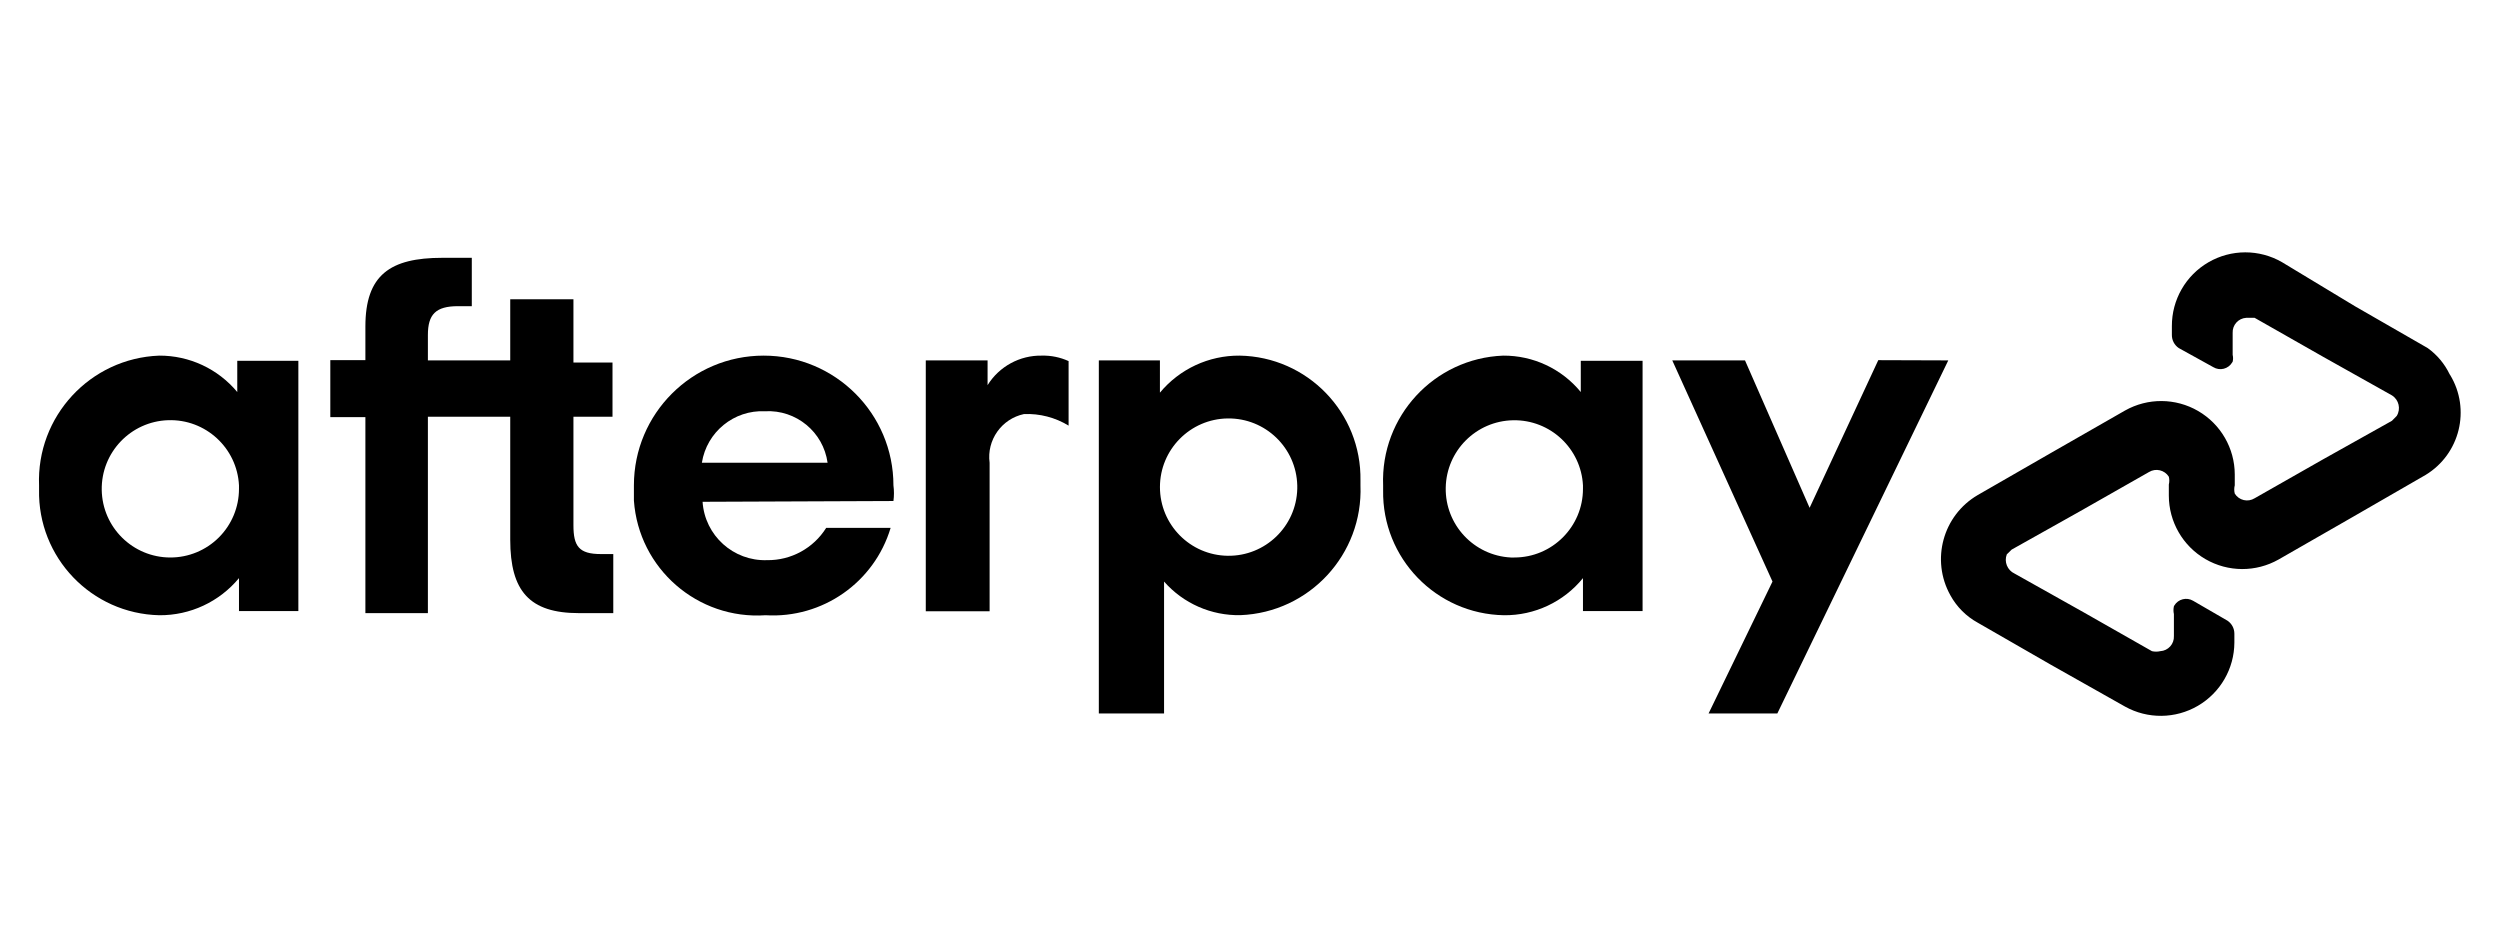
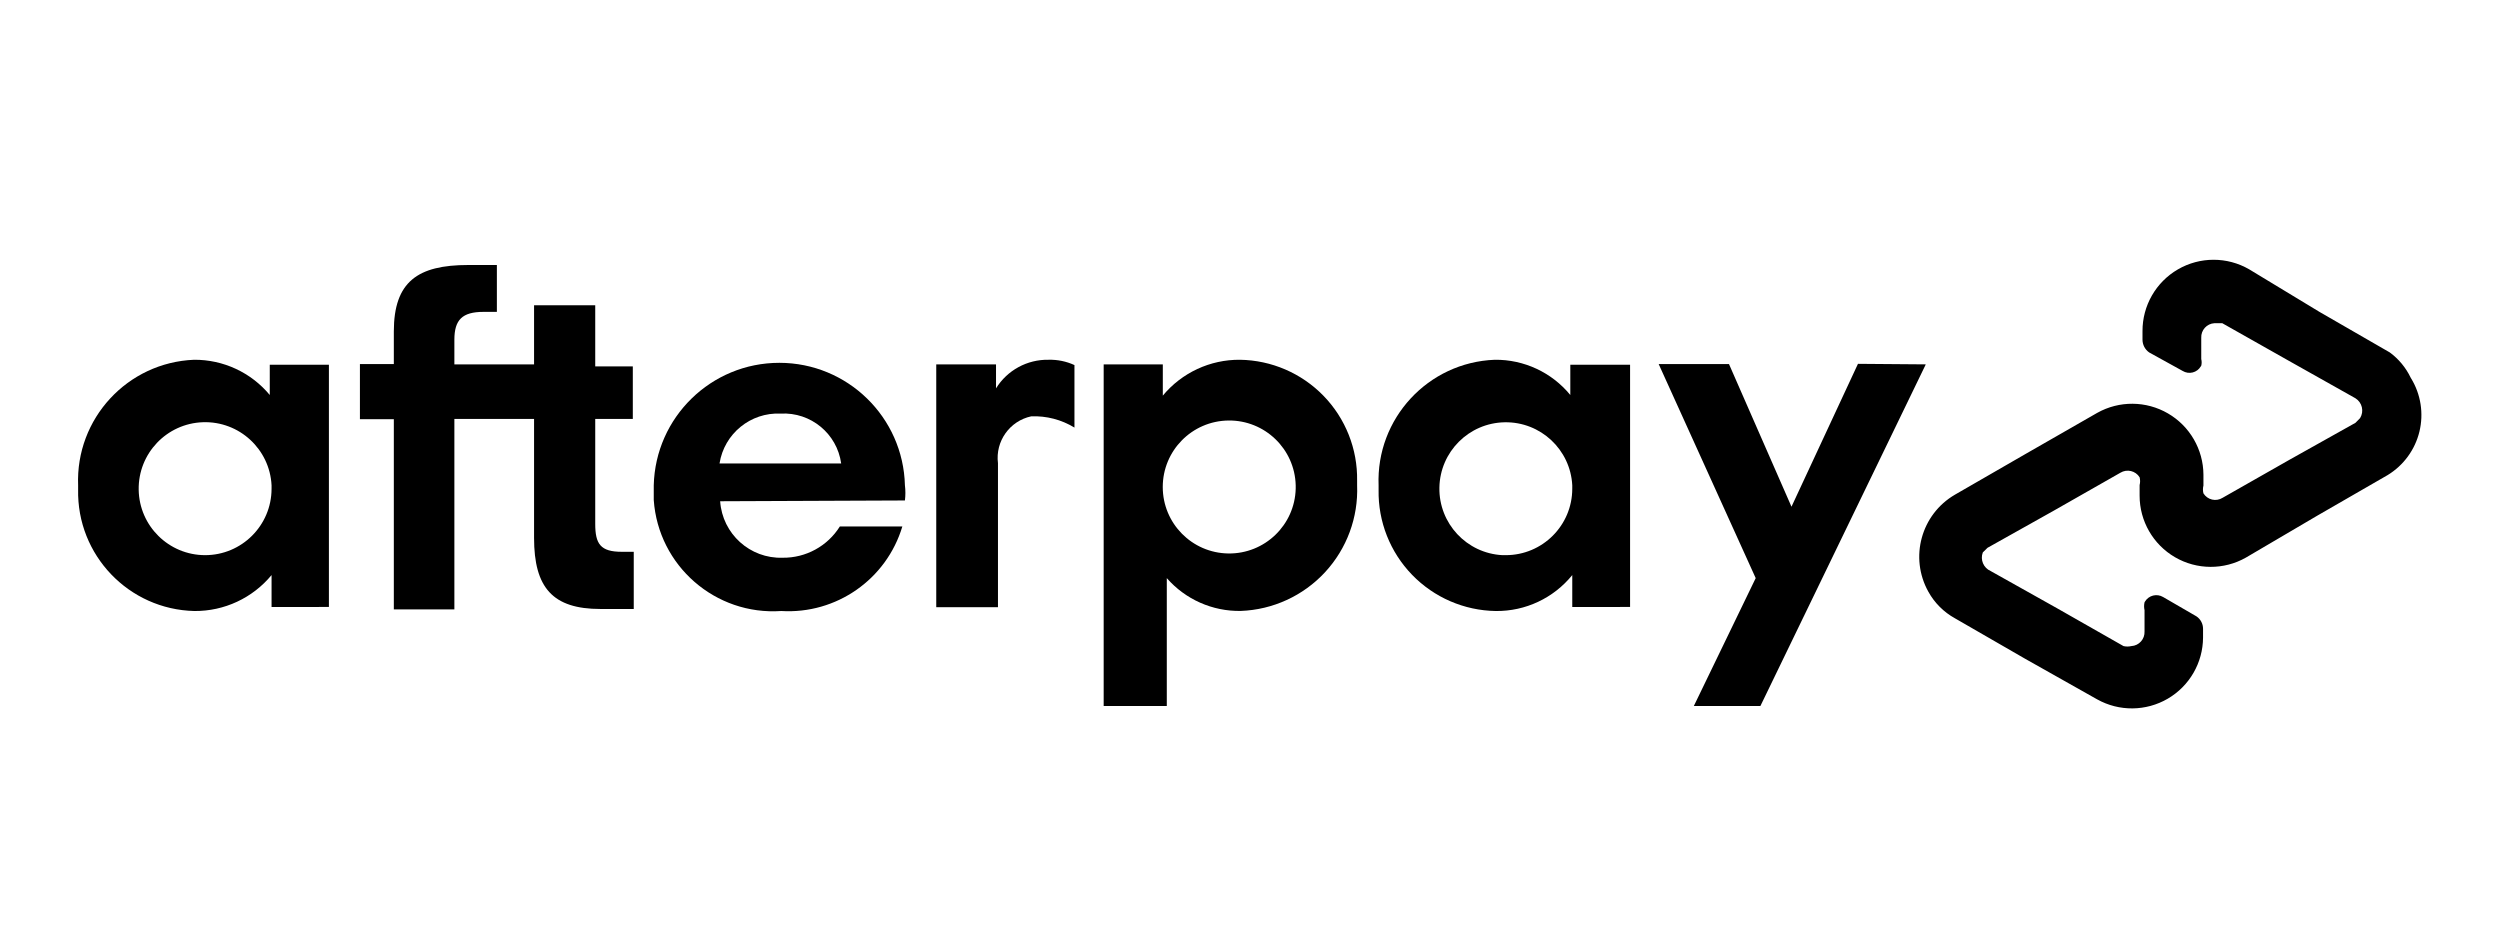
<svg xmlns="http://www.w3.org/2000/svg" viewBox="0 0 320 120">
  <defs>
    <style>.a{fill:none;}</style>
  </defs>
  <rect class="a" width="320" height="120" />
-   <path d="M310.74,44.55l-9.32-5.36-9.32-5.63A9.4,9.4,0,0,0,278,41.74v1.14a2,2,0,0,0,.88,1.67L283.31,47a1.75,1.75,0,0,0,2.41-.61l.06-.09a1.87,1.87,0,0,0,0-.88V42.62a1.85,1.85,0,0,1,1.75-1.94h1.06l8.79,5,8.79,4.93a1.92,1.92,0,0,1,.61,2.63l-.61.62-8.79,4.92-8.79,5a1.84,1.84,0,0,1-2.54-.6h0a2.11,2.11,0,0,1,0-1.06v-1.4A9.42,9.42,0,0,0,272,52.55L262.48,58l-9.32,5.36a9.5,9.5,0,0,0-3.51,12.84,8.85,8.85,0,0,0,3.51,3.51l9.32,5.36L272,90.44A9.42,9.42,0,0,0,286,82.26V81.12a2,2,0,0,0-.88-1.67l-4.4-2.55a1.76,1.76,0,0,0-2.41.61.41.41,0,0,1-.05.09,2.27,2.27,0,0,0,0,1v2.81a1.85,1.85,0,0,1-1.75,1.94h0a2.37,2.37,0,0,1-1.06,0l-8.79-5-8.79-4.93a1.94,1.94,0,0,1-1-2.46l.62-.61,8.79-4.93,8.79-5a1.86,1.86,0,0,1,2.54.6v0a2.08,2.08,0,0,1,0,1v1.41a9.41,9.41,0,0,0,14.06,8.18l9.5-5.45,9.31-5.37A9.32,9.32,0,0,0,313.62,48a.86.86,0,0,1-.07-.1A8.82,8.82,0,0,0,310.74,44.55Z" />
-   <path d="M249.38,46.13,227.5,91.32h-8.8l8.18-16.88L214.05,46.13h9.31L231.63,65l8.79-18.9Z" />
-   <path d="M30.59,62.13a8.79,8.79,0,1,0-8.79,9.23h0a8.78,8.78,0,0,0,8.79-8.79v-.44m0,16.09V74A13.11,13.11,0,0,1,20.4,78.75,15.75,15.75,0,0,1,5,62.67H5v-.53A16,16,0,0,1,20.37,45.52h0a12.91,12.91,0,0,1,10,4.66v-4h7.82V78.22Z" />
-   <path d="M76.92,70.92c-2.82,0-3.52-1-3.52-3.69V53.34h5V46.4h-5V38.31H65.31v7.82H54.77V42.88c0-2.64,1-3.69,3.86-3.69h1.76V33H56.61c-6.68,0-9.84,2.2-9.84,8.79v4.31H42.28v7.29h4.49V78.48h8V53.34H65.31V69.08c0,6.59,2.47,9.4,8.79,9.4h4.4V70.92Z" />
-   <path d="M105.93,59.23a7.66,7.66,0,0,0-8-6.59,7.82,7.82,0,0,0-8.09,6.59Zm-16,5a8,8,0,0,0,8.26,7.47,8.79,8.79,0,0,0,7.56-4.13H114A15.73,15.73,0,0,1,98,78.75,15.82,15.82,0,0,1,81.14,64.07V62.13a16.61,16.61,0,1,1,33.22,0h0a7.59,7.59,0,0,1,0,2Z" />
-   <path d="M166.05,62.13a8.79,8.79,0,1,0,0,.44v-.44m-25.4,29.19V46.13h7.82v4.13a13.12,13.12,0,0,1,10.2-4.74,15.73,15.73,0,0,1,15.47,16h0v.61a16,16,0,0,1-15.36,16.61h0A12.68,12.68,0,0,1,149,74.44V91.32Z" />
-   <path d="M202.62,62.13a8.79,8.79,0,1,0-9.23,9.23h.44a8.79,8.79,0,0,0,8.79-8.79v-.44m0,16.09V74a12.86,12.86,0,0,1-10.11,4.75,15.74,15.74,0,0,1-15.47-16h0v-.62A16,16,0,0,1,192.4,45.52h0a12.74,12.74,0,0,1,9.94,4.66v-4h7.91V78.22Z" />
-   <path d="M126.41,49.3a8,8,0,0,1,6.94-3.78,7.79,7.79,0,0,1,3.43.7v8.26A10.15,10.15,0,0,0,131.07,53a5.62,5.62,0,0,0-4.4,6.24v19H118.5V46.13h7.91Z" />
+   <path d="M305.89,45.11l-9-5.19-9-5.45a9.1,9.1,0,0,0-13.65,7.92v1.1a2,2,0,0,0,.85,1.62l4.29,2.37a1.68,1.68,0,0,0,2.32-.58h0l.06-.09a1.75,1.75,0,0,0,0-.85V43.24a1.79,1.79,0,0,1,1.69-1.87h1L293,46.2l8.5,4.78a1.85,1.85,0,0,1,.59,2.54l-.59.6L293,58.88l-8.51,4.84a1.77,1.77,0,0,1-2.45-.57h0a2,2,0,0,1,0-1V60.76a9.13,9.13,0,0,0-13.6-7.91l-9.21,5.28-9,5.19a9.19,9.19,0,0,0-3.4,12.42,8.68,8.68,0,0,0,3.4,3.4l9,5.19,9.21,5.19a9.11,9.11,0,0,0,13.55-7.91V80.5a1.91,1.91,0,0,0-.85-1.61l-4.26-2.47a1.7,1.7,0,0,0-2.33.59.41.41,0,0,1-.05.09,2.22,2.22,0,0,0,0,1v2.72a1.79,1.79,0,0,1-1.69,1.88h0a2.24,2.24,0,0,1-1,0l-8.5-4.84-8.51-4.77a1.87,1.87,0,0,1-1-2.38l.6-.59,8.51-4.77,8.5-4.84a1.8,1.8,0,0,1,2.46.58h0a2,2,0,0,1,0,1v1.36a9.11,9.11,0,0,0,13.61,7.92L296.62,66l9-5.19a9,9,0,0,0,3-12.38l-.06-.1A8.62,8.62,0,0,0,305.89,45.11Z" />
+   <path d="M246.5,46.64,225.33,90.37h-8.52L224.73,74l-12.42-27.4h9l8,18.26,8.51-18.29Z" />
+   <path d="M34.76,62.12a8.51,8.51,0,1,0-8.51,8.94h0a8.51,8.51,0,0,0,8.51-8.49v-.45m0,15.58V73.61a12.68,12.68,0,0,1-9.87,4.6A15.24,15.24,0,0,1,10,62.65h0v-.52A15.48,15.48,0,0,1,24.85,46.05h0a12.48,12.48,0,0,1,9.68,4.51V46.69h7.57v31Z" />
+   <path d="M79.59,70.63c-2.73,0-3.4-1-3.4-3.57V53.62H81V46.9H76.19V39.07H68.36v7.57H58.16V43.49c0-2.55,1-3.57,3.73-3.57H63.6v-6H59.94c-6.47,0-9.53,2.13-9.53,8.51v4.17H46.07v7.06h4.34V78h7.75V53.62h10.2V68.85c0,6.38,2.39,9.1,8.5,9.1h4.26V70.63Z" />
+   <path d="M107.67,59.32a7.41,7.41,0,0,0-7.74-6.38,7.57,7.57,0,0,0-7.83,6.38ZM92.18,64.16a7.76,7.76,0,0,0,8,7.23,8.53,8.53,0,0,0,7.32-4h8A15.22,15.22,0,0,1,100,78.21,15.31,15.31,0,0,1,83.68,64V62.12a16.08,16.08,0,0,1,32.15,0h0a7.87,7.87,0,0,1,0,1.94Z" />
+   <path d="M165.85,62.12a8.51,8.51,0,1,0,0,.43v-.43M141.27,90.37V46.64h7.57v4a12.69,12.69,0,0,1,9.87-4.59,15.22,15.22,0,0,1,15,15.47h0v.59A15.48,15.48,0,0,1,158.82,78.2h0A12.3,12.3,0,0,1,149.35,74V90.37Z" />
+   <path d="M201.25,62.12a8.51,8.51,0,1,0-8.94,8.94h.43a8.51,8.51,0,0,0,8.51-8.51v-.43m0,15.58V73.61a12.43,12.43,0,0,1-9.79,4.6,15.23,15.23,0,0,1-15-15.49h0v-.6a15.48,15.48,0,0,1,14.87-16.07h0A12.33,12.33,0,0,1,201,50.56V46.69h7.65v31Z" />
+   <path d="M127.49,49.71a7.74,7.74,0,0,1,6.72-3.66,7.46,7.46,0,0,1,3.32.68v8A9.87,9.87,0,0,0,132,53.29a5.44,5.44,0,0,0-4.26,6V77.72h-7.9V46.64h7.65Z" />
</svg>
